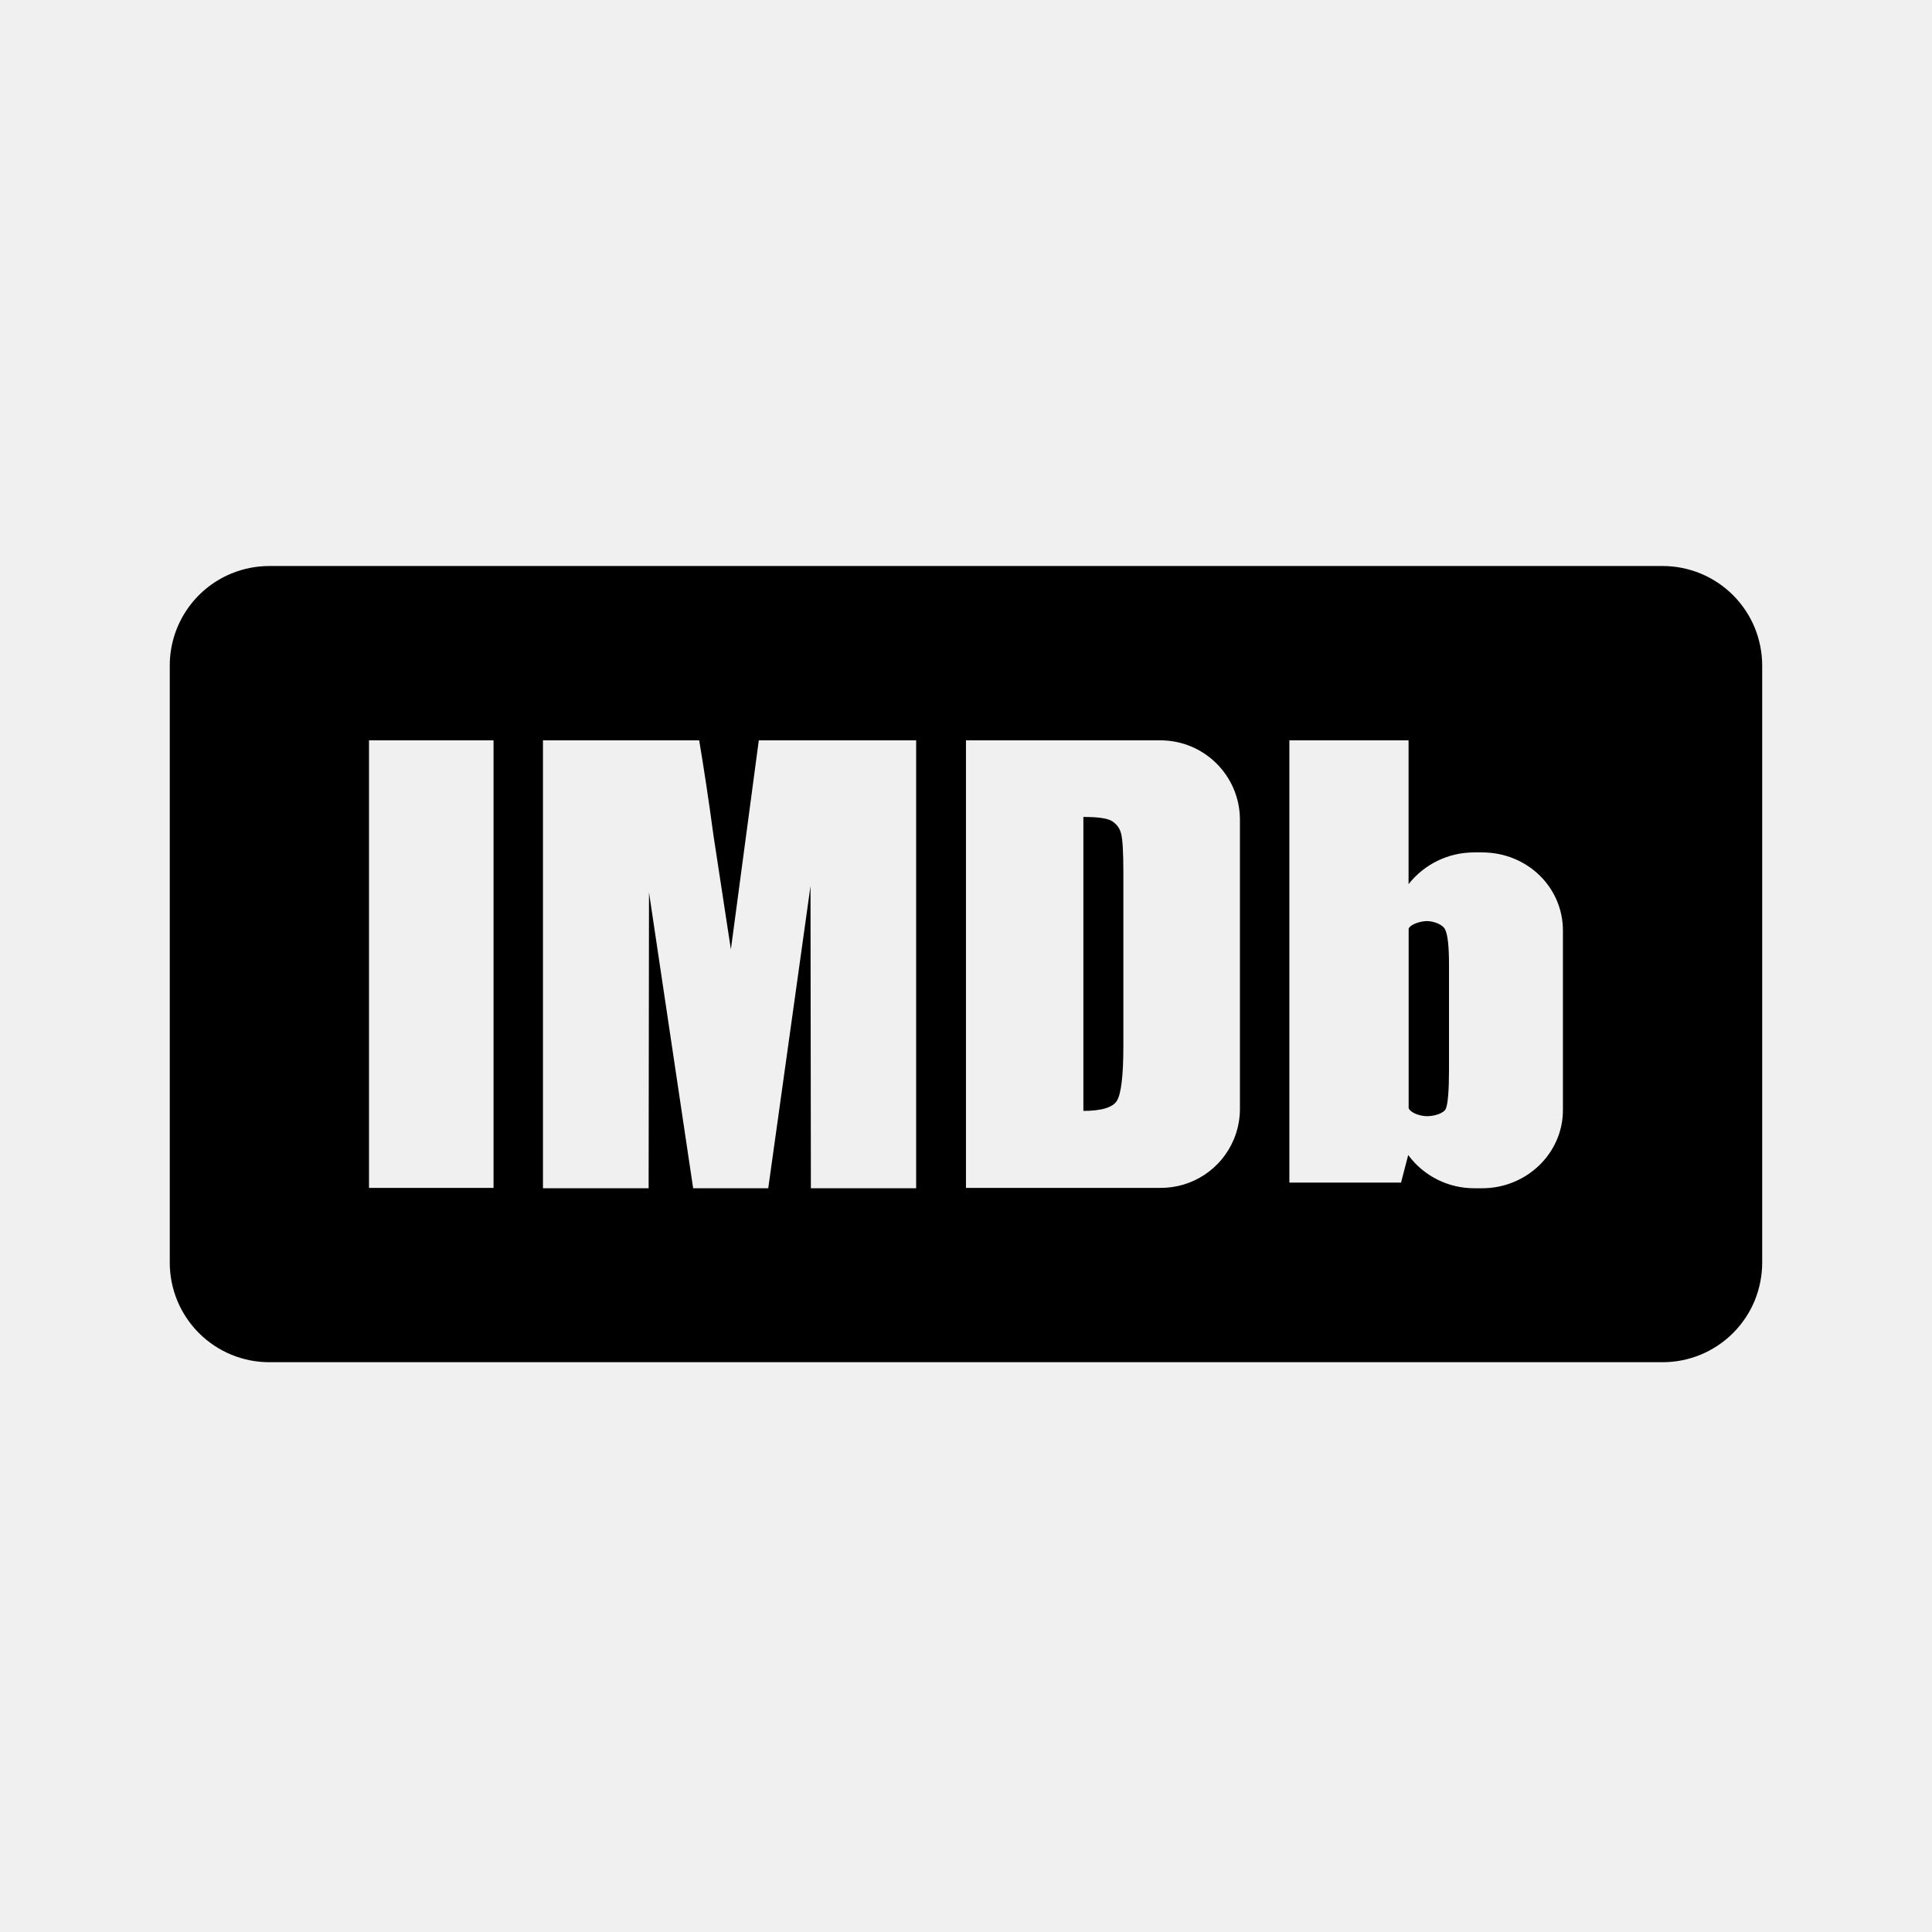
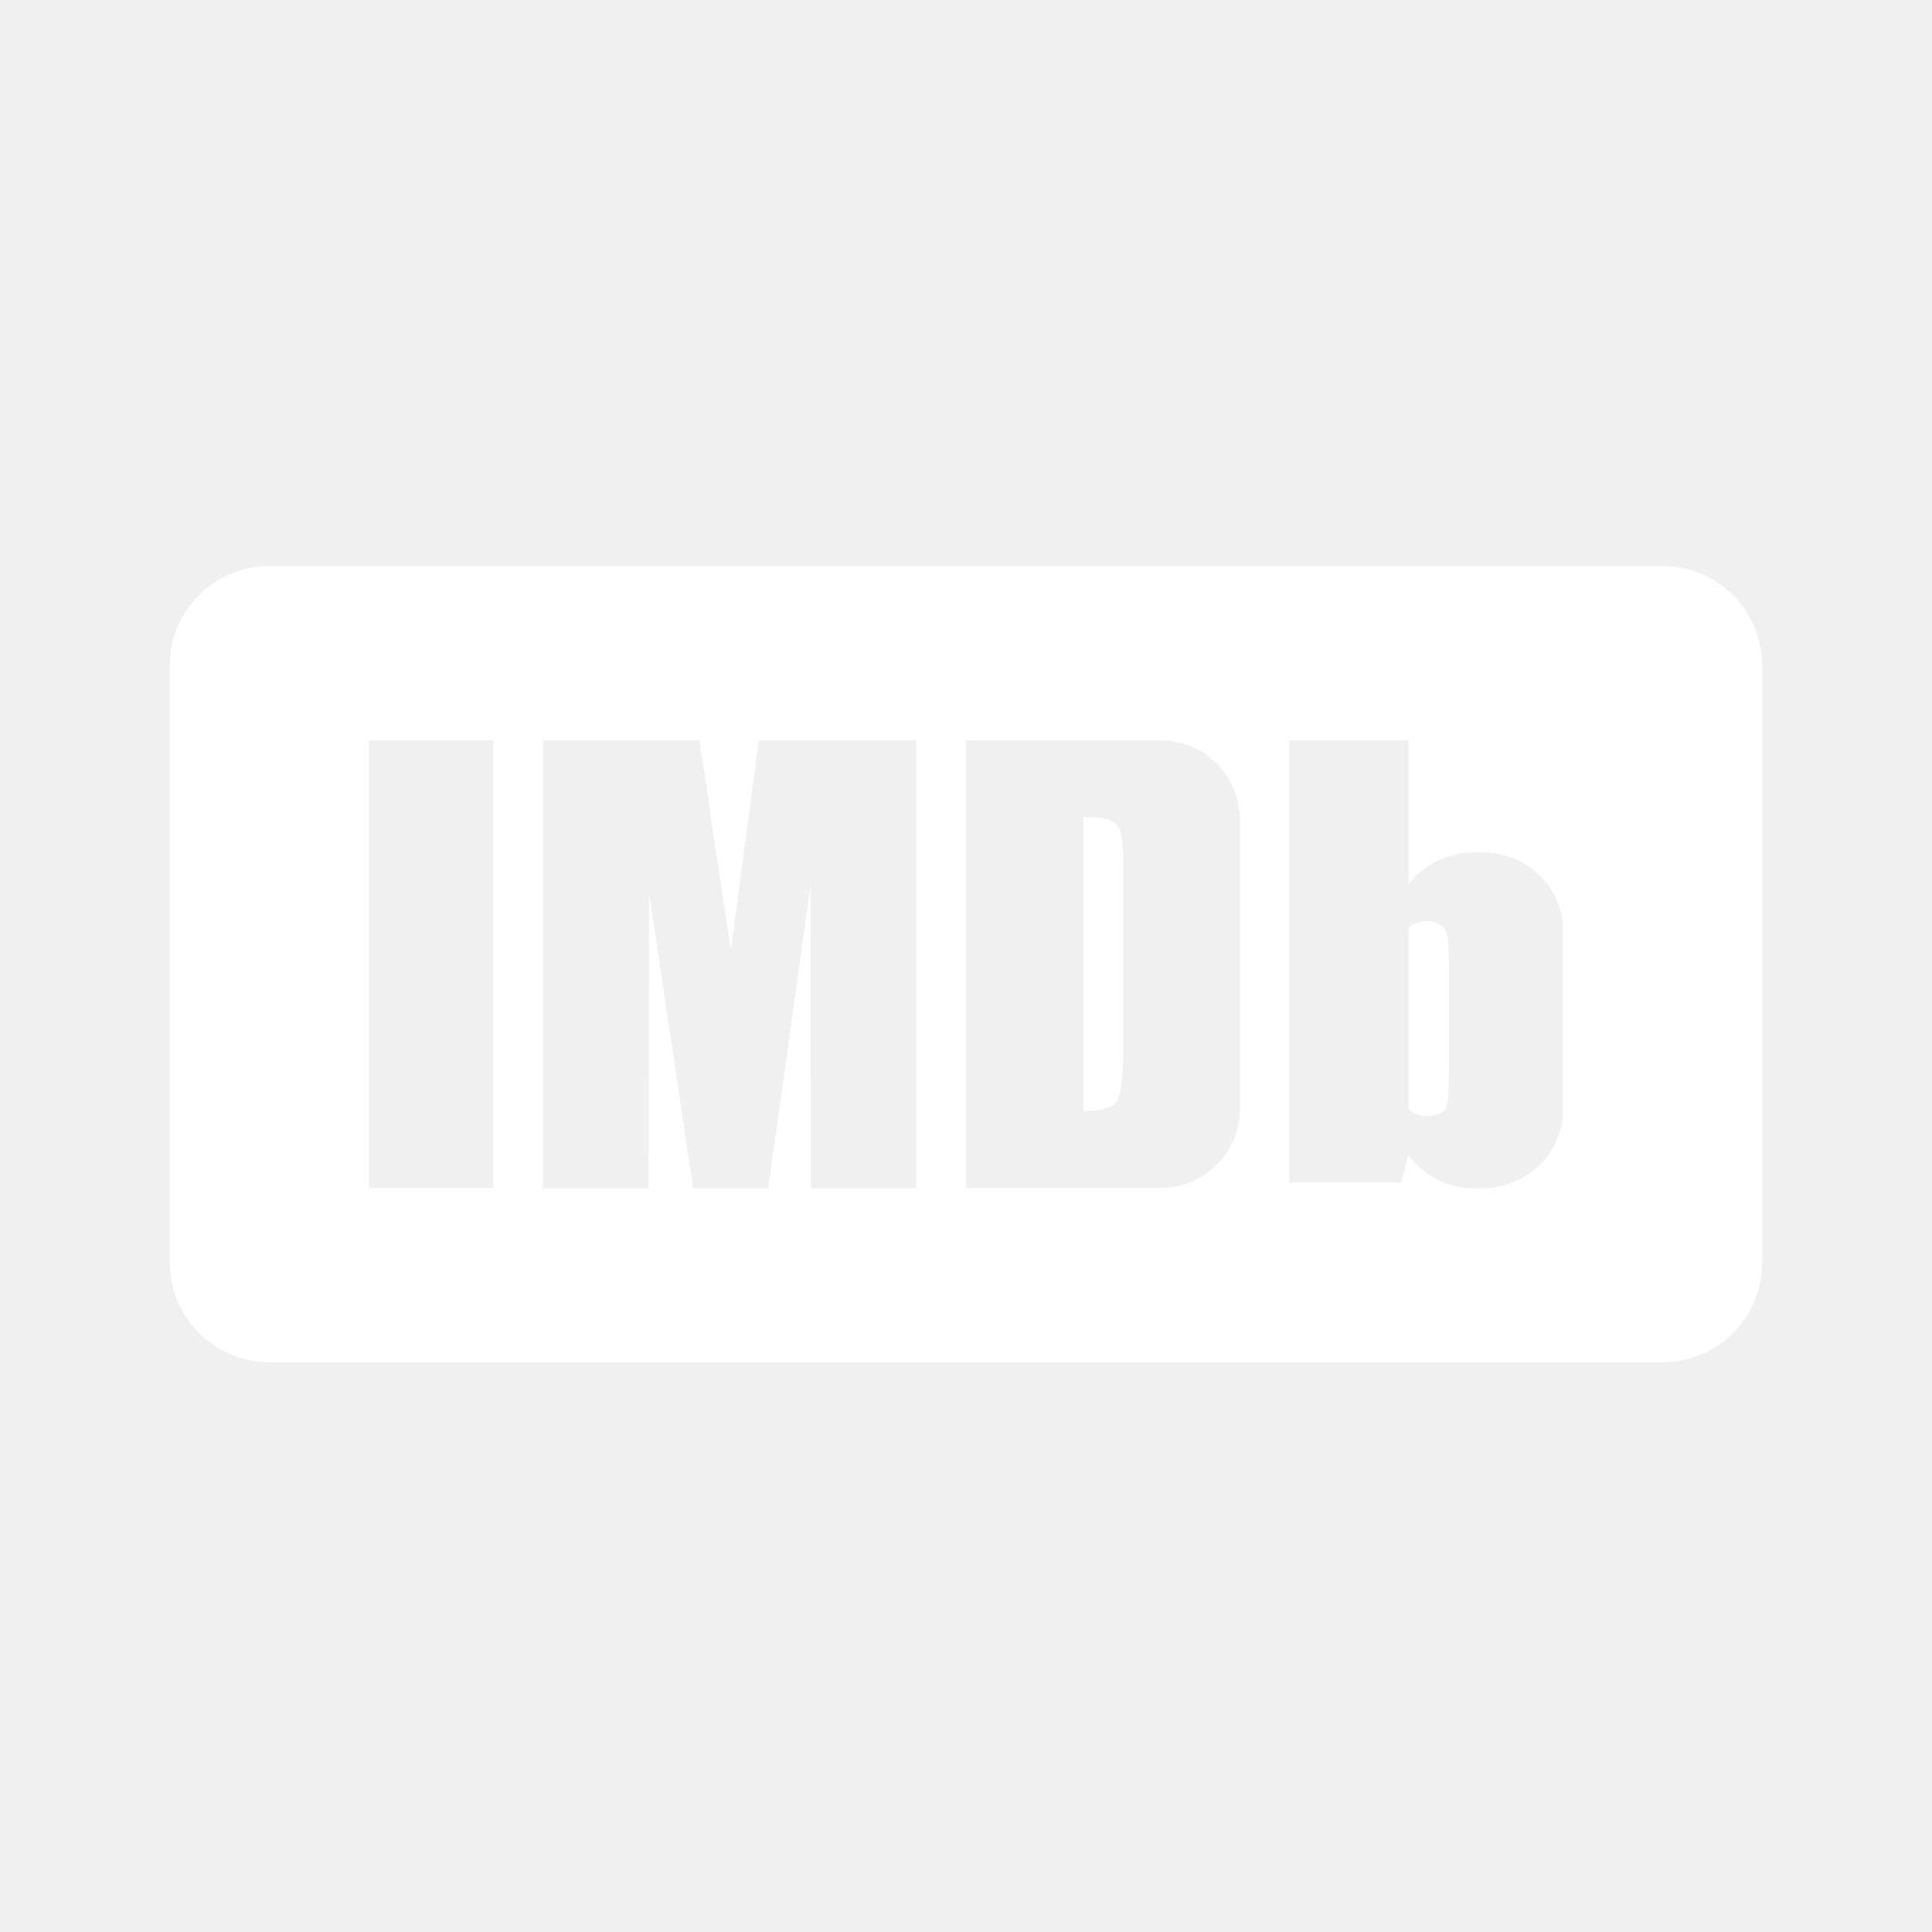
- <svg xmlns="http://www.w3.org/2000/svg" viewBox="0 0 512 512">
-   <path d="M294.505 217.499c-1.3-.7-3.801-.999-7.401-.999v77.899c4.8 0 7.8-.9 8.901-2.7 1.099-1.8 1.699-6.6 1.699-14.5v-46c0-5.399-.199-8.8-.6-10.3a5.3 5.3 0 0 0-.947-1.969 5.4 5.4 0 0 0-1.652-1.431M384 255.598v28.101c0 5.299-.3 8.699-.79 9.999-.5 1.4-3.2 2.1-5.01 2.1-1.79 0-4.29-.799-4.89-2.1v-47.6c.5-1.199 3.2-2 4.89-2 1.71 0 4.21.901 4.81 2.301.69 1.499.99 4.599.99 9.199" style="fill:currentcolor" />
-   <path d="M44.989 176.399a26.38 26.38 0 0 1 16.294-24.397A26.4 26.4 0 0 1 71.39 150H440.6a26.37 26.37 0 0 1 18.67 7.722 26.5 26.5 0 0 1 5.73 8.569c1.31 3.205 2 6.641 2 10.108v158.2c0 3.468-.69 6.903-2 10.108a26.5 26.5 0 0 1-5.73 8.569 26.5 26.5 0 0 1-8.57 5.723A26.4 26.4 0 0 1 440.6 361H71.39a26.4 26.4 0 0 1-10.107-2.003 26.4 26.4 0 0 1-14.291-14.291 26.4 26.4 0 0 1-2.003-10.107zm52.801 138.4h33.001V196.2H97.79zm95.902-63.2 7.399-55.399h41.701v118.699h-27.9l-.1-80.099-11.2 80.099h-19.9L171.991 236.5l-.1 78.399h-28V196.2h41.4c1.2 7.199 2.5 15.599 3.801 25.299zm62.301 63.2V196.2h51.5a21.063 21.063 0 0 1 21.101 20.9v76.799a20.9 20.9 0 0 1-1.62 8.039 20.92 20.92 0 0 1-19.481 12.861zm136.797-88.9h-2.1a22.06 22.06 0 0 0-17.4 8.4V196.2h-31.596v117.199h29.596l1.9-7.299a21.7 21.7 0 0 0 7.7 6.485 21.7 21.7 0 0 0 9.8 2.314h2.1c11.8 0 21.4-9.3 21.4-20.7V246.6c0-11.5-9.5-20.701-21.4-20.701" style="fill:currentcolor;fill-rule:evenodd;clip-rule:evenodd" />
+ <svg xmlns="http://www.w3.org/2000/svg" width="512" height="512" viewBox="0 0 512 512" fill="none">
+   <path d="M294.505 217.499C293.205 216.799 290.704 216.5 287.104 216.5V294.399C291.904 294.399 294.904 293.499 296.005 291.699C297.104 289.899 297.704 285.099 297.704 277.199V231.199C297.704 225.8 297.505 222.399 297.104 220.899C296.929 220.184 296.606 219.513 296.157 218.93C295.71 218.345 295.147 217.858 294.505 217.499ZM384 255.598V283.699C384 288.998 383.7 292.398 383.21 293.698C382.71 295.098 380.01 295.798 378.2 295.798C376.41 295.798 373.91 294.999 373.31 293.698V246.098C373.81 244.899 376.51 244.098 378.2 244.098C379.91 244.098 382.41 244.999 383.01 246.399C383.7 247.898 384 250.998 384 255.598Z" fill="white" />
+   <path fill-rule="evenodd" clip-rule="evenodd" d="M44.989 176.399C44.985 171.176 46.531 166.07 49.431 161.727C52.332 157.383 56.457 153.999 61.283 152.002C64.488 150.677 67.922 149.997 71.39 150H440.6C444.067 149.997 447.5 150.677 450.704 152.002C453.907 153.327 456.818 155.271 459.27 157.722C461.722 160.176 463.669 163.087 465 166.291C466.31 169.496 467 172.932 467 176.399V334.599C467 338.067 466.31 341.502 465 344.707C463.669 347.911 461.722 350.822 459.27 353.276C456.815 355.726 453.903 357.671 450.7 358.999C447.497 360.322 444.065 361.002 440.6 361H71.39C67.922 361.003 64.487 360.322 61.283 358.997C58.079 357.67 55.168 355.725 52.716 353.273C50.264 350.821 48.319 347.91 46.992 344.706C45.667 341.501 44.986 338.067 44.989 334.599V176.399ZM97.79 314.799H130.791V196.2H97.79V314.799ZM193.692 251.599L201.091 196.2H242.792V314.899H214.892L214.792 234.8L203.592 314.899H183.692L171.991 236.5L171.891 314.899H143.891V196.2H185.291C186.491 203.399 187.791 211.799 189.092 221.499L193.692 251.599ZM255.993 314.799V196.2H307.493C313.058 196.19 318.4 198.382 322.354 202.298C326.307 206.214 328.551 211.535 328.594 217.1V293.899C328.59 296.659 328.039 299.392 326.974 301.938C325.372 305.775 322.664 309.048 319.194 311.338C315.724 313.629 311.65 314.834 307.493 314.799H255.993ZM392.79 225.899H390.69C387.342 225.887 384.036 226.637 381.021 228.093C378.007 229.548 375.363 231.67 373.29 234.299V196.2H341.694V313.399H371.29L373.19 306.1C375.213 308.835 377.85 311.057 380.89 312.585C383.93 314.114 387.287 314.907 390.69 314.899H392.79C404.59 314.899 414.19 305.599 414.19 294.199V246.6C414.19 235.1 404.69 225.899 392.79 225.899Z" fill="white" />
</svg>
